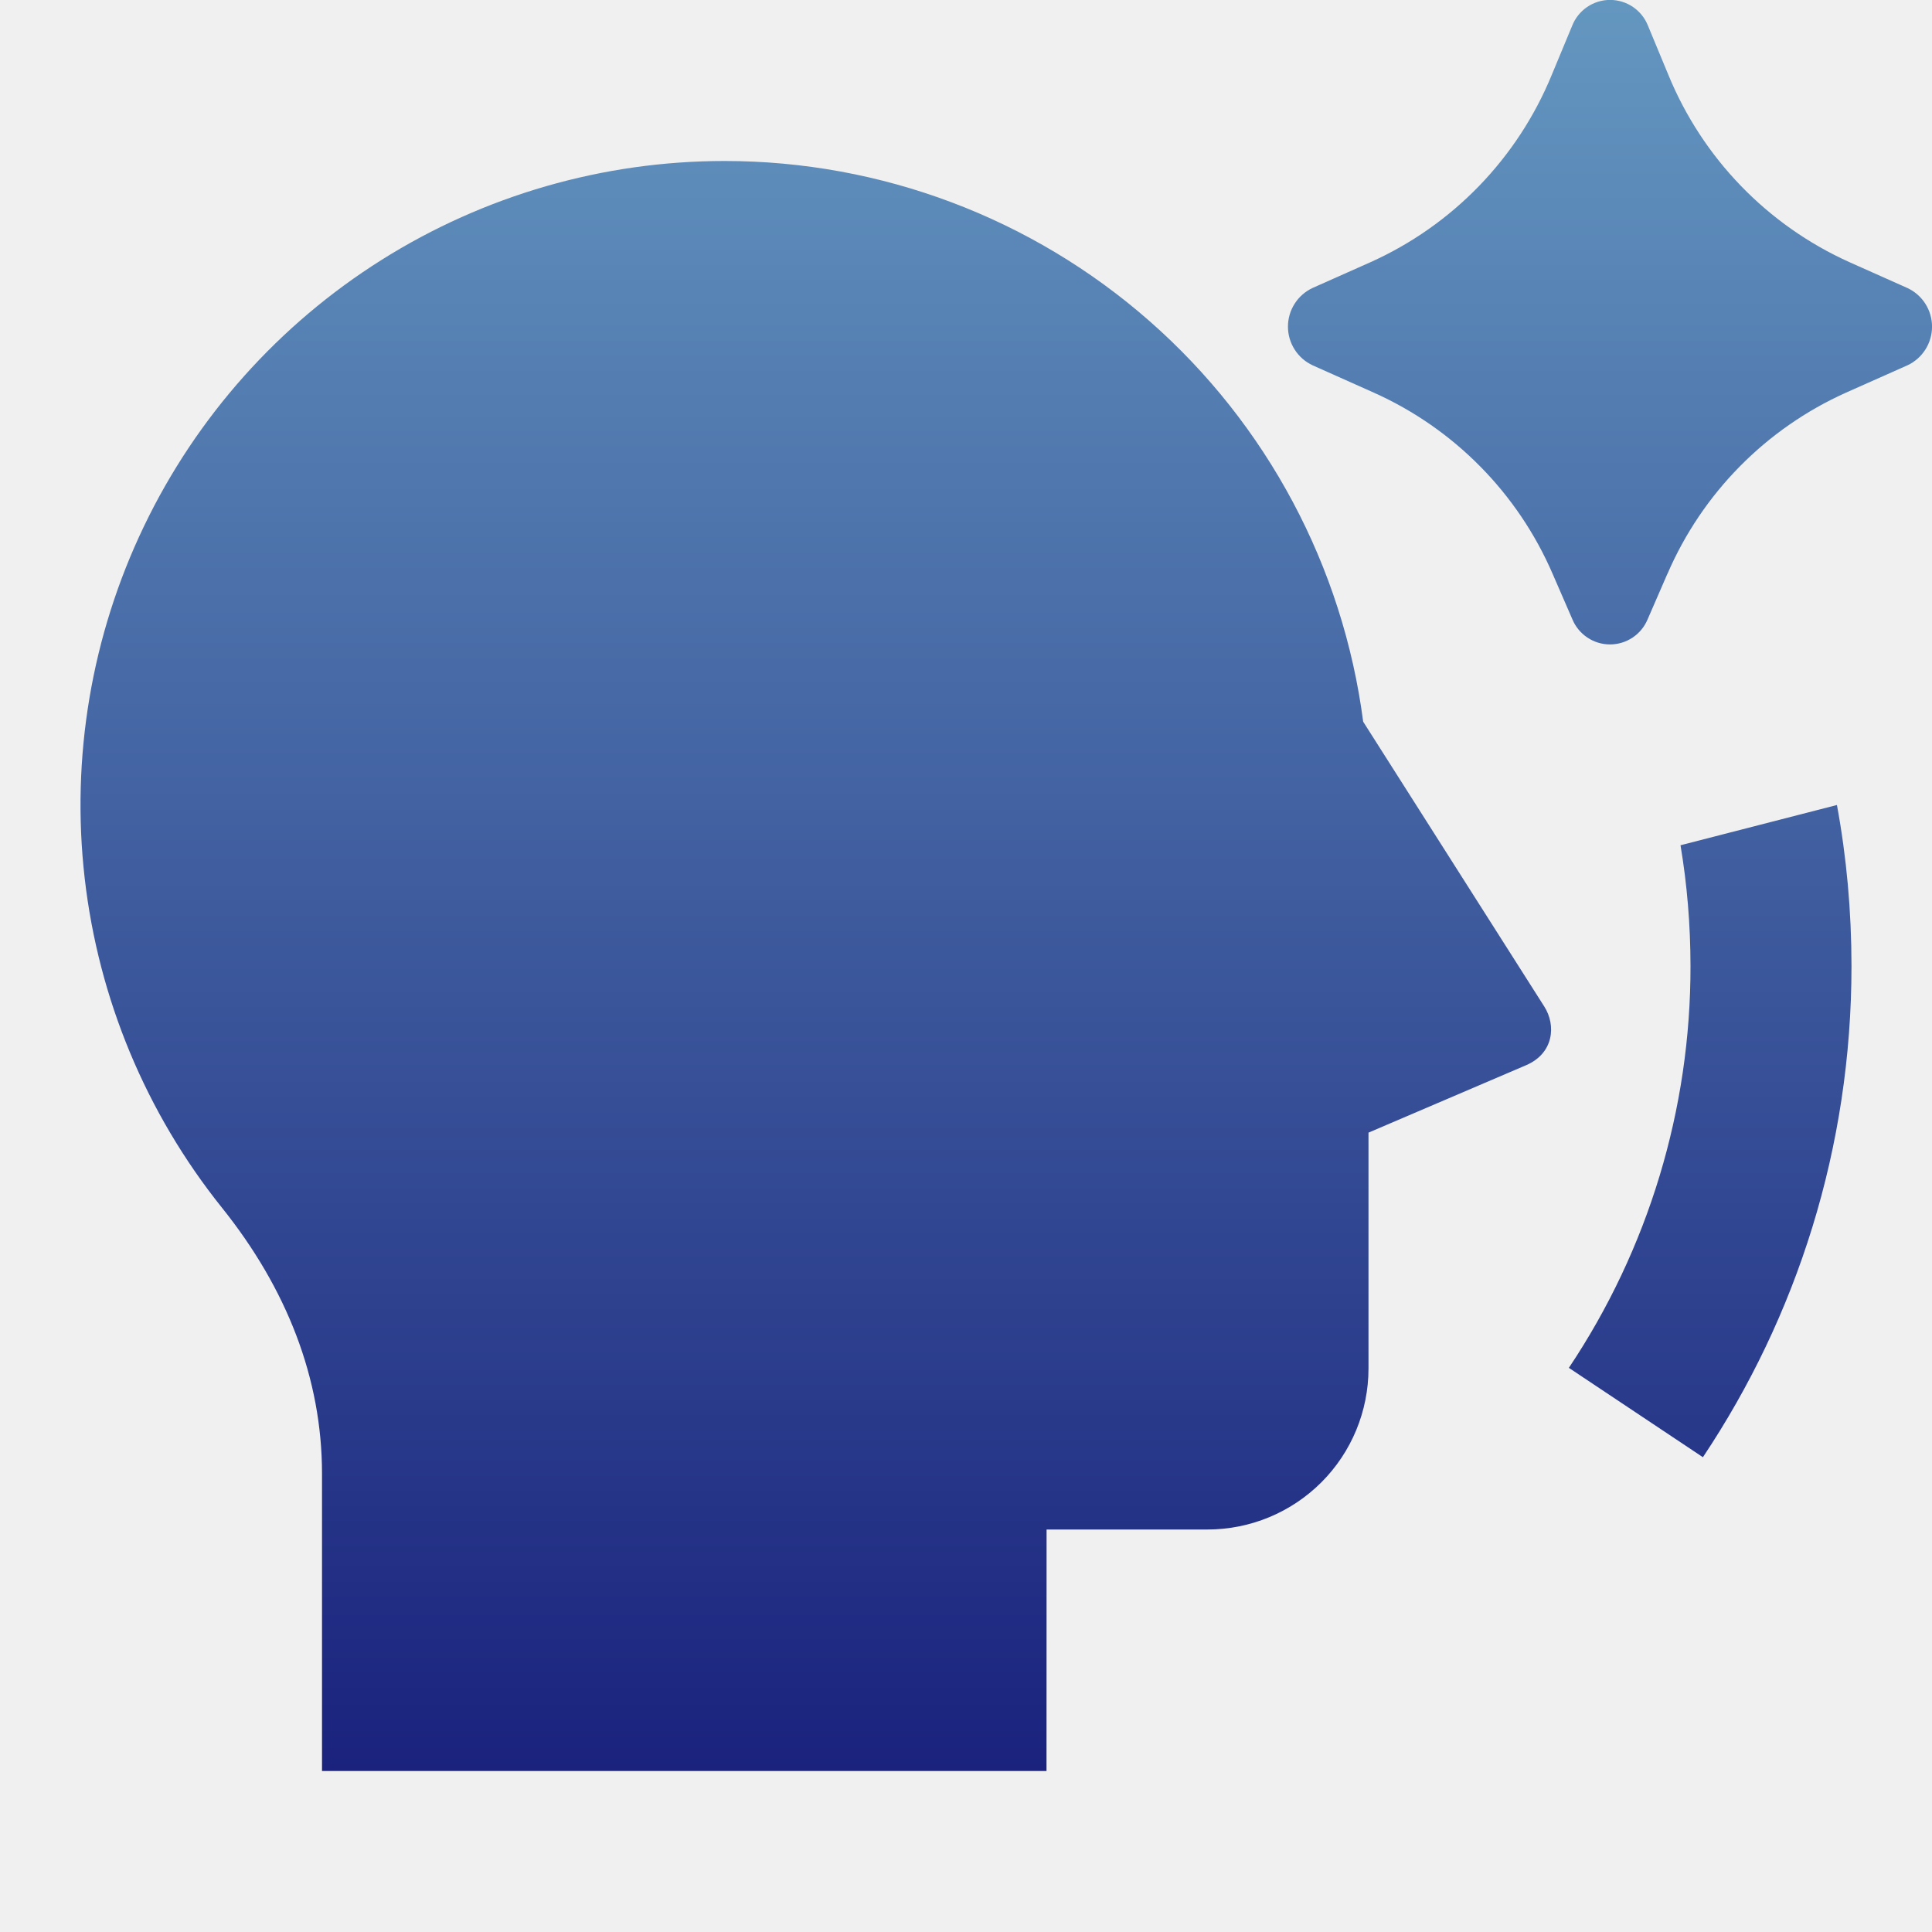
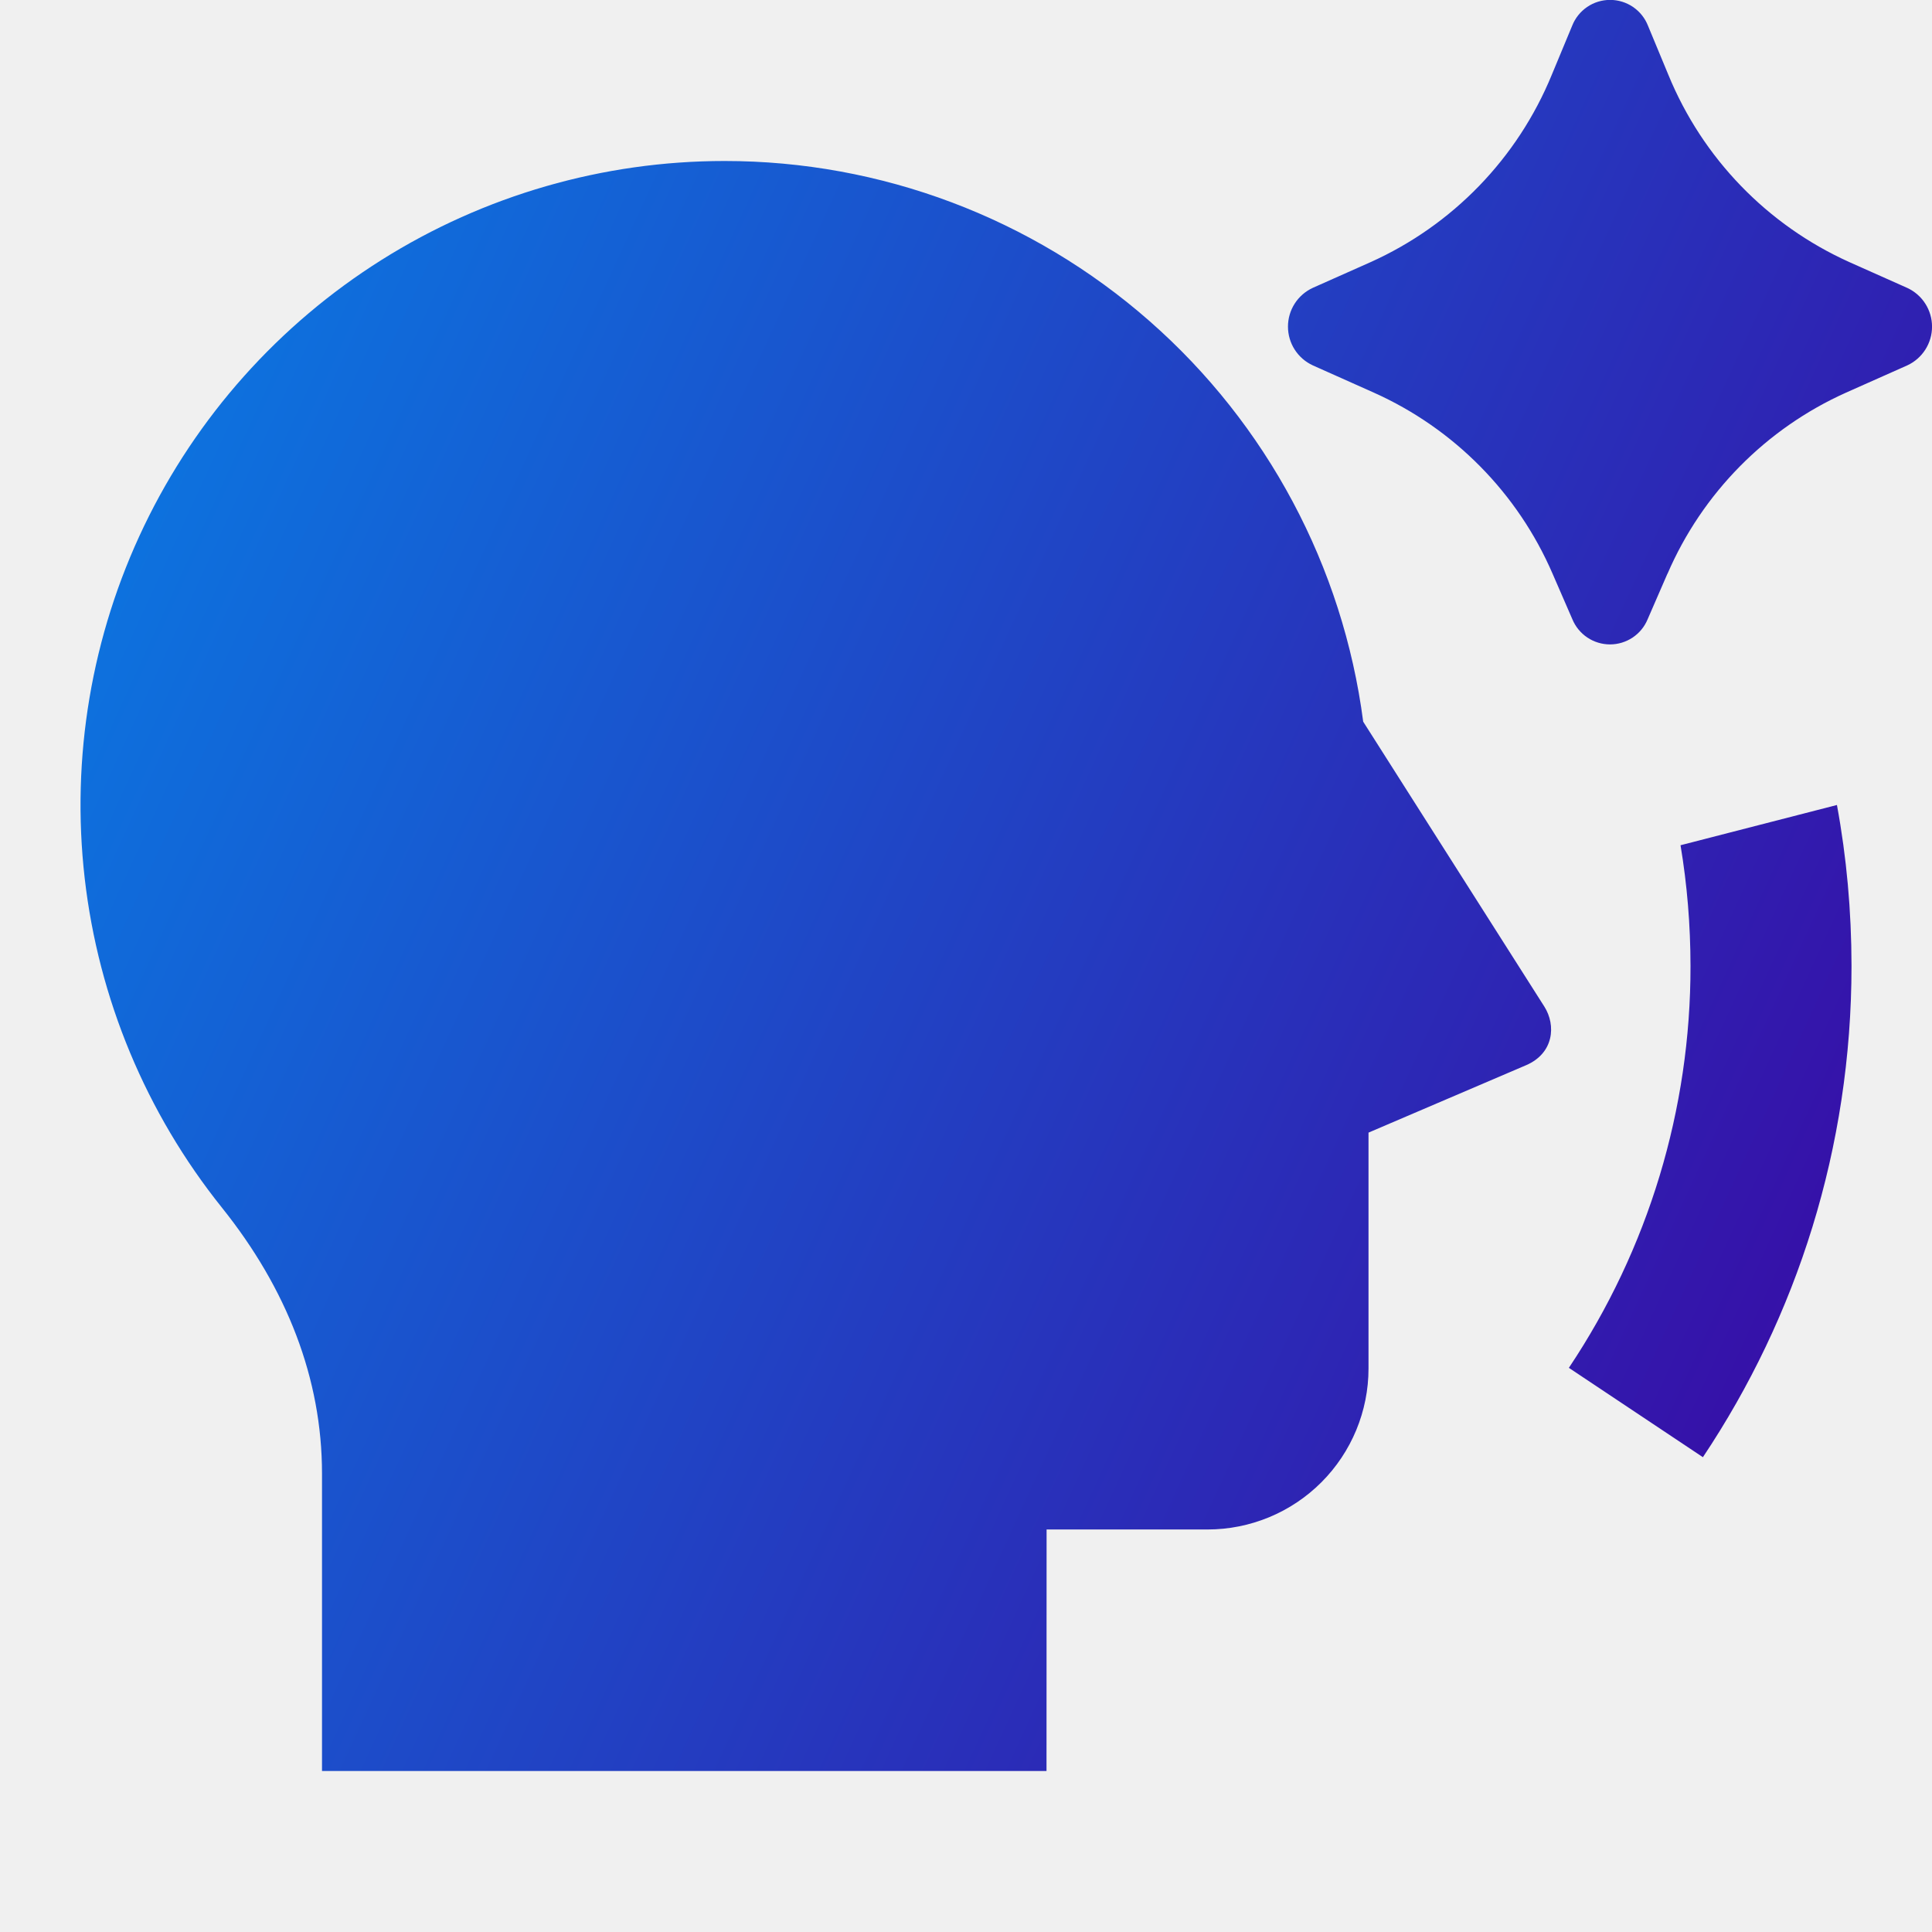
<svg xmlns="http://www.w3.org/2000/svg" width="112" height="112" viewBox="0 0 112 112" fill="none">
-   <g clip-path="url(#clip0_520_921)">
-     <path d="M96.661 33.264L95.513 35.905C95.333 36.335 95.031 36.703 94.643 36.961C94.255 37.22 93.799 37.358 93.333 37.358C92.867 37.358 92.412 37.22 92.024 36.961C91.636 36.703 91.333 36.335 91.154 35.905L90.006 33.264C87.987 28.591 84.291 24.845 79.646 22.764L76.104 21.182C75.674 20.984 75.31 20.668 75.055 20.269C74.8 19.871 74.664 19.408 74.664 18.935C74.664 18.462 74.8 17.999 75.055 17.601C75.31 17.202 75.674 16.886 76.104 16.688L79.45 15.199C84.212 13.059 87.972 9.174 89.955 4.345L91.14 1.493C91.313 1.052 91.616 0.672 92.008 0.405C92.4 0.138 92.863 -0.005 93.338 -0.005C93.812 -0.005 94.276 0.138 94.668 0.405C95.06 0.672 95.362 1.052 95.536 1.493L96.717 4.34C98.698 9.17 102.456 13.057 107.217 15.199L110.567 16.693C110.996 16.891 111.358 17.207 111.613 17.605C111.867 18.003 112.002 18.465 112.002 18.937C112.002 19.409 111.867 19.872 111.613 20.269C111.358 20.667 110.996 20.984 110.567 21.182L107.021 22.759C102.376 24.842 98.682 28.59 96.665 33.264M42 9.333C51.066 9.332 59.822 12.629 66.635 18.61C73.448 24.591 77.852 32.847 79.025 41.837L89.525 58.352C90.216 59.439 90.076 61.059 88.475 61.749L79.333 65.66V79.333C79.333 81.809 78.35 84.183 76.6 85.933C74.849 87.683 72.475 88.667 70 88.667H60.671L60.667 102.667H18.667V85.428C18.667 79.921 16.632 74.709 12.861 70.005C8.464 64.514 5.707 57.894 4.909 50.905C4.11 43.916 5.302 36.844 8.348 30.504C11.393 24.163 16.167 18.812 22.121 15.066C28.075 11.321 34.966 9.333 42 9.333ZM98.719 84.476L90.949 79.296C95.557 72.402 98.012 64.293 98 56C97.997 53.614 97.804 51.28 97.421 49L106.489 46.667C107.049 49.7 107.33 52.811 107.333 56C107.333 66.537 104.16 76.328 98.719 84.476Z" fill="url(#paint0_linear_520_921)" />
+   <g clip-path="url(#clip0_2426_1601)">
+     <path d="M96.661 33.263L95.513 35.904C95.334 36.335 95.031 36.702 94.643 36.961C94.255 37.219 93.8 37.357 93.334 37.357C92.868 37.357 92.412 37.219 92.024 36.961C91.636 36.702 91.334 36.335 91.154 35.904L90.006 33.263C87.988 28.591 84.291 24.844 79.646 22.763L76.104 21.181C75.675 20.983 75.311 20.667 75.055 20.268C74.8 19.87 74.665 19.407 74.665 18.934C74.665 18.461 74.8 17.998 75.055 17.6C75.311 17.202 75.675 16.885 76.104 16.687L79.45 15.198C84.212 13.058 87.972 9.173 89.955 4.344L91.14 1.493C91.314 1.051 91.616 0.672 92.008 0.404C92.4 0.137 92.864 -0.006 93.338 -0.006C93.813 -0.006 94.276 0.137 94.668 0.404C95.061 0.672 95.363 1.051 95.536 1.493L96.717 4.339C98.698 9.17 102.456 13.056 107.217 15.198L110.568 16.692C110.996 16.89 111.359 17.207 111.613 17.605C111.867 18.002 112.002 18.465 112.002 18.936C112.002 19.409 111.867 19.871 111.613 20.268C111.359 20.666 110.996 20.983 110.568 21.181L107.021 22.759C102.377 24.842 98.682 28.59 96.666 33.263M42 9.333C51.066 9.331 59.823 12.629 66.636 18.61C73.449 24.59 77.853 32.846 79.026 41.836L89.526 58.351C90.216 59.438 90.076 61.058 88.476 61.748L79.334 65.659V79.332C79.334 81.808 78.35 84.182 76.6 85.932C74.85 87.683 72.476 88.666 70 88.666H60.672L60.667 102.666H18.667V85.427C18.667 79.921 16.632 74.708 12.862 70.004C8.465 64.514 5.708 57.893 4.909 50.904C4.111 43.916 5.303 36.844 8.348 30.503C11.393 24.163 16.168 18.811 22.122 15.066C28.076 11.32 34.966 9.333 42 9.333ZM98.719 84.475L90.949 79.295C95.558 72.401 98.012 64.292 98 55.999C97.997 53.613 97.804 51.28 97.422 48.999L106.489 46.666C107.049 49.699 107.331 52.81 107.334 55.999C107.334 66.537 104.16 76.327 98.719 84.475Z" fill="url(#paint0_linear_2426_1601)" />
  </g>
  <defs>
-     <linearGradient id="paint0_linear_520_921" x1="58.335" y1="-0.005" x2="58.335" y2="102.667" gradientUnits="userSpaceOnUse">
-       <stop stop-color="#6497C0" />
-       <stop offset="1" stop-color="#1A227D" />
+     <linearGradient id="paint0_linear_2426_1601" x1="39.028" y1="-74.869" x2="166.61" y2="-16.312" gradientUnits="userSpaceOnUse">
+       <stop stop-color="#0780E6" />
+       <stop offset="1" stop-color="#3D009F" />
    </linearGradient>
-     <clipPath id="clip0_520_921">
+     <clipPath id="clip0_2426_1601">
      <rect width="112" height="112" fill="white" />
    </clipPath>
  </defs>
</svg>
